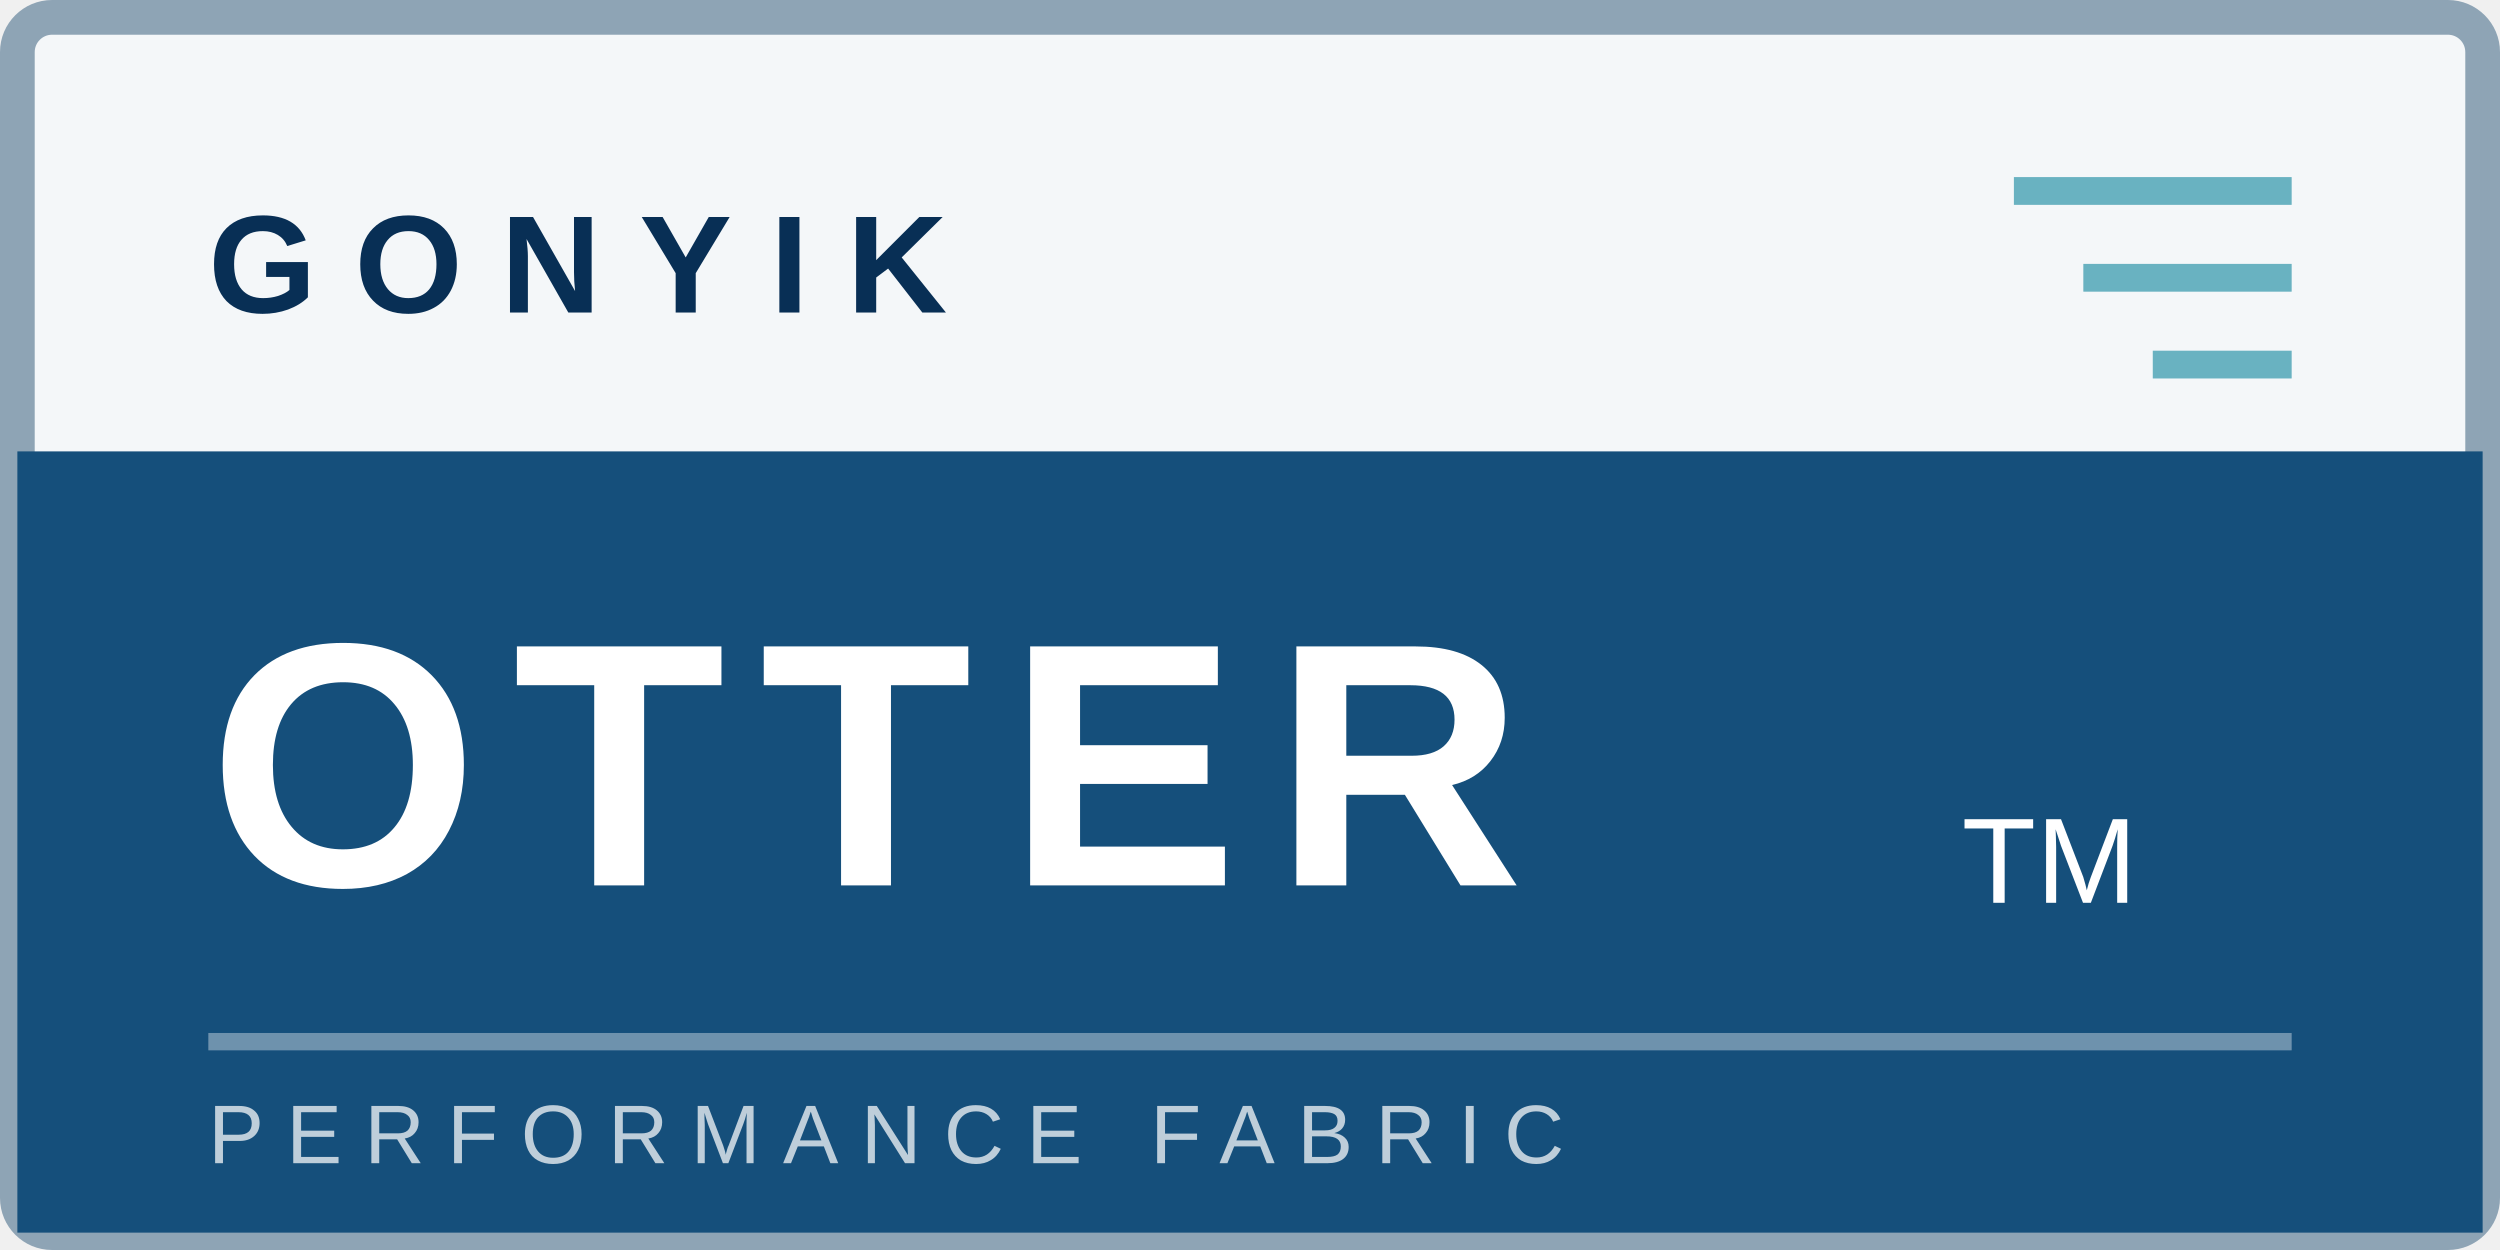
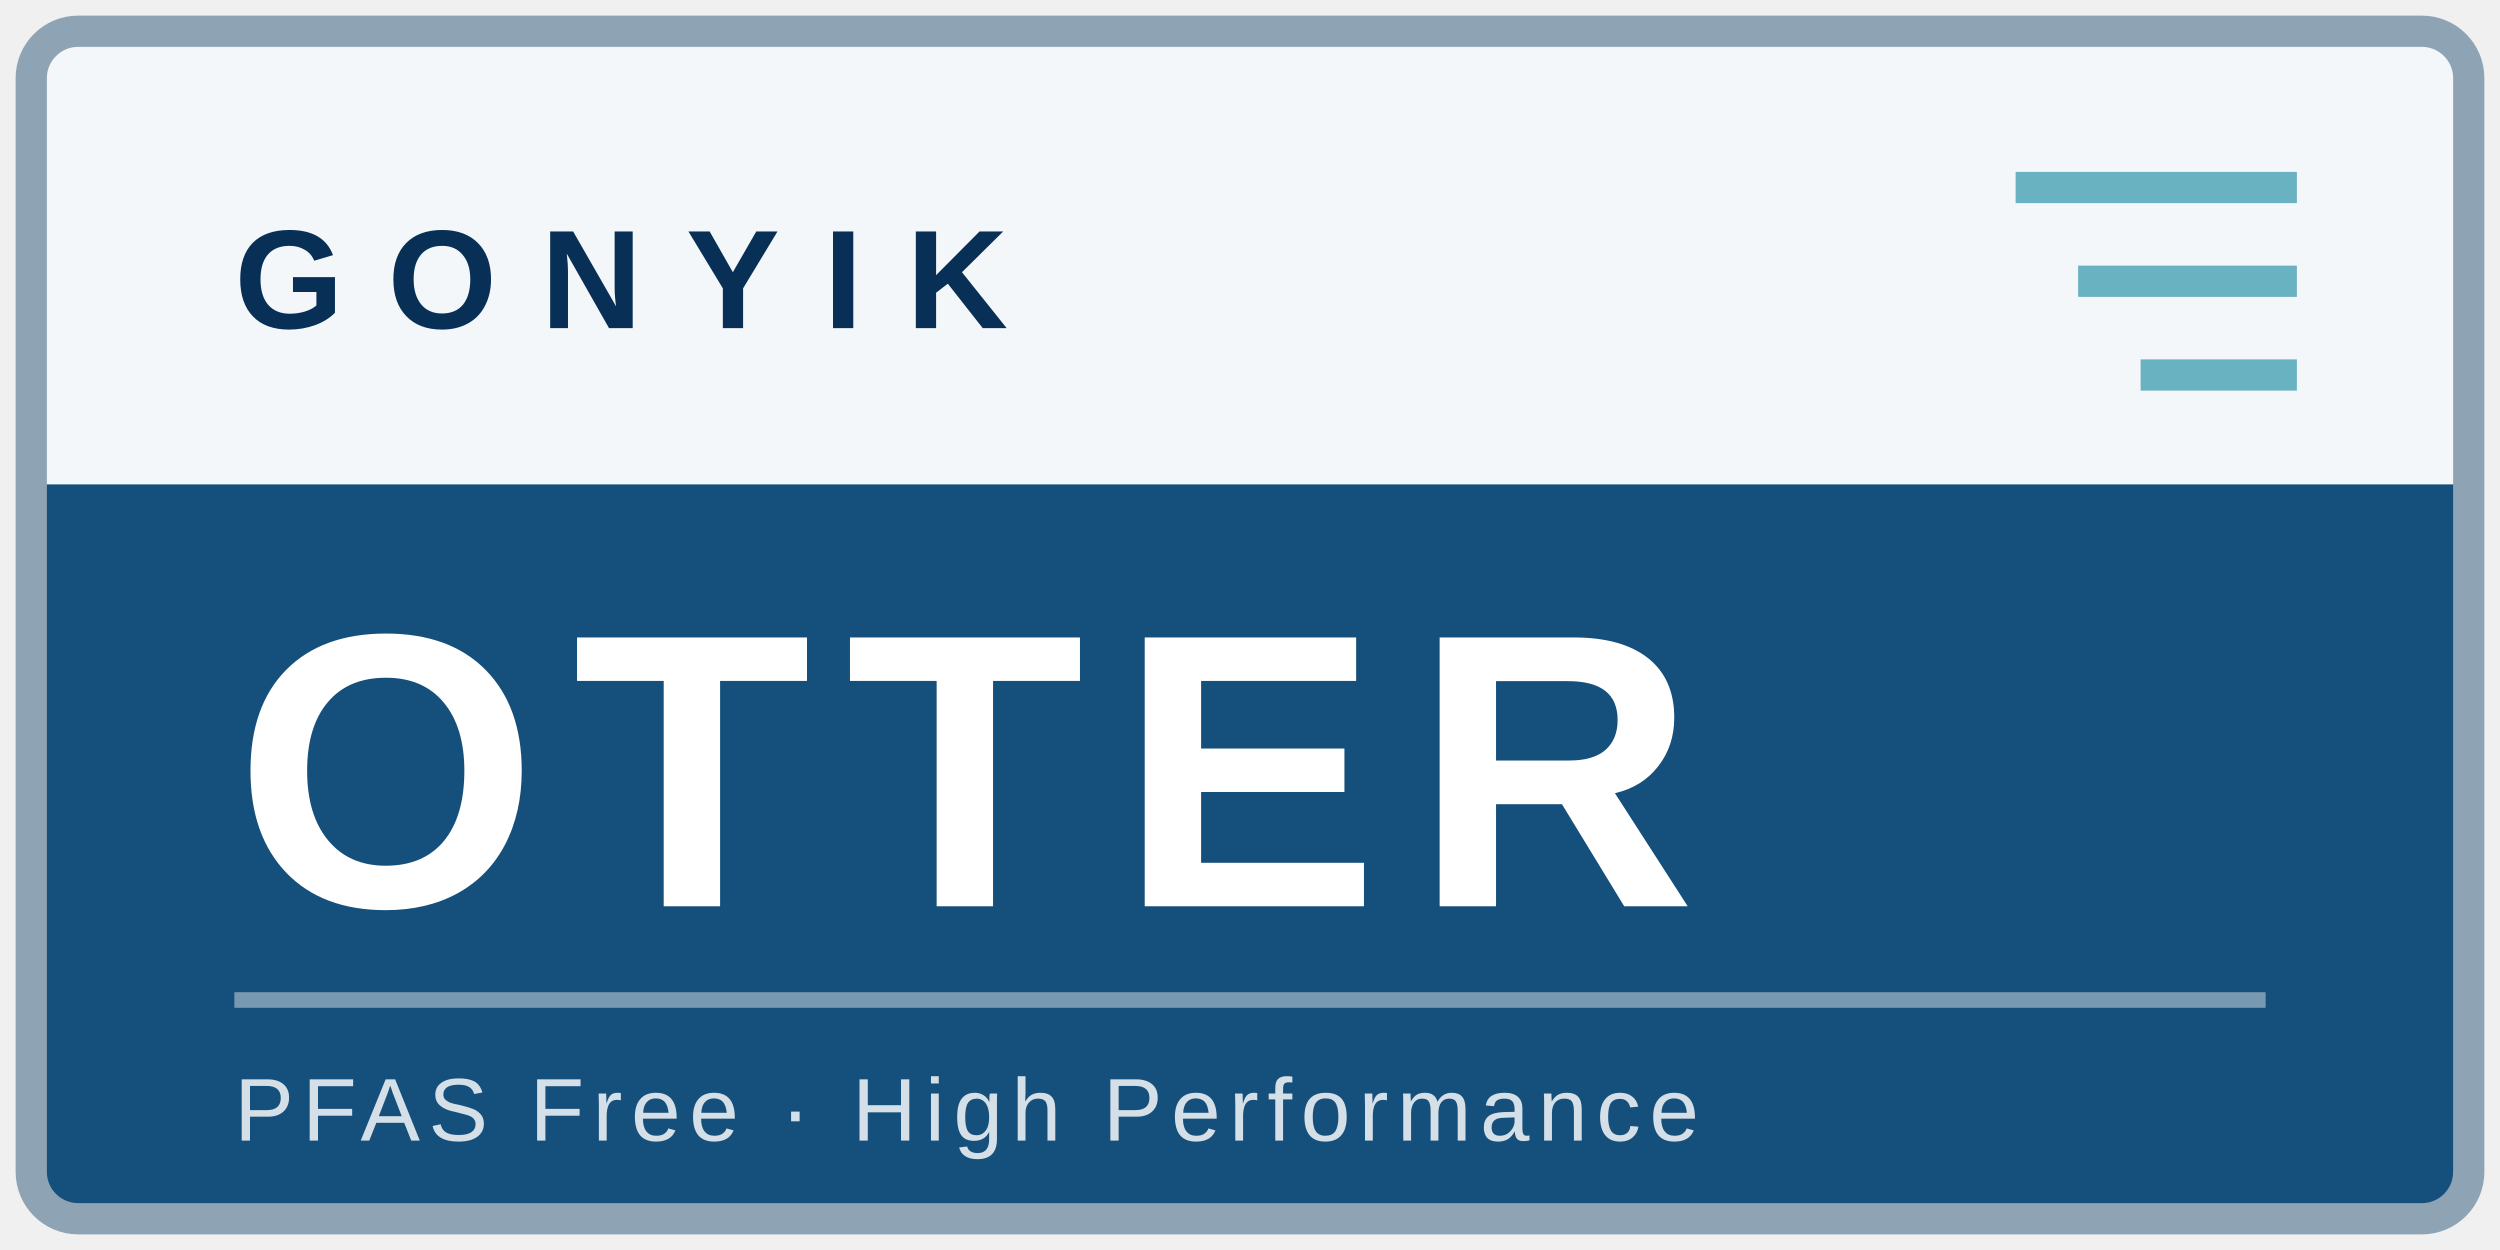
- <svg xmlns="http://www.w3.org/2000/svg" viewBox="0 0 144 72" role="img" aria-labelledby="title desc">
-   <rect x="1" y="1" width="142" height="70" rx="2" fill="#F4F7F9" stroke="#8EA4B5" stroke-width="2" />
-   <path d="M1 26H143V71H1Z" fill="#154F7B" />
-   <text x="12" y="18" fill="#082F55" font-family="Arial,sans-serif" font-size="8" font-weight="700" letter-spacing="2.2">GONYIK</text>
-   <g fill="none" stroke="#69B2C1" stroke-width="1.6">
-     <path d="M116 11h16" />
-     <path d="M120 16h12" />
-     <path d="M124 21h8" />
+ <svg xmlns="http://www.w3.org/2000/svg" viewBox="0 0 160 80" role="img" aria-labelledby="title desc">
+   <defs>
+     <clipPath id="badge-clip">
+       <rect x="2" y="2" width="156" height="76" rx="3" />
+     </clipPath>
+   </defs>
+   <g clip-path="url(#badge-clip)">
+     <rect x="2" y="2" width="156" height="29" fill="#F4F7F9" />
+     <rect x="2" y="31" width="156" height="47" fill="#154F7B" />
  </g>
-   <text x="12" y="51" fill="#FFFFFF" font-family="Arial,sans-serif" font-size="20" font-weight="700" letter-spacing="2">OTTER</text>
-   <text x="113" y="52" fill="#FFFFFF" font-family="Arial,sans-serif" font-size="7">TM</text>
-   <path d="M12 60H132" stroke="#FFFFFF" stroke-opacity=".38" />
-   <text x="12" y="67" fill="#FFFFFF" fill-opacity=".72" font-family="Arial,sans-serif" font-size="4.8" letter-spacing="1.3">PERFORMANCE FABRIC</text>
+   <rect x="2" y="2" width="156" height="76" rx="3" fill="none" stroke="#8EA4B5" stroke-width="2" />
+   <text x="15" y="21" fill="#082F55" font-family="Arial,sans-serif" font-size="9" font-weight="700" letter-spacing="2.8">GONYIK</text>
+   <g fill="none" stroke="#69B2C1" stroke-width="2" stroke-linecap="square">
+     <path d="M130 12h16" />
+     <path d="M134 18h12" />
+     <path d="M138 24h8" />
+   </g>
+   <text x="15" y="58" fill="#FFFFFF" font-family="Arial,sans-serif" font-size="25" font-weight="700" letter-spacing="2.2">OTTER</text>
+   <path d="M15 64H145" stroke="#FFFFFF" stroke-opacity=".42" />
+   <text x="15" y="73" fill="#FFFFFF" fill-opacity=".82" font-family="Arial,sans-serif" font-size="5.7" letter-spacing=".55">PFAS Free · High Performance</text>
</svg>
